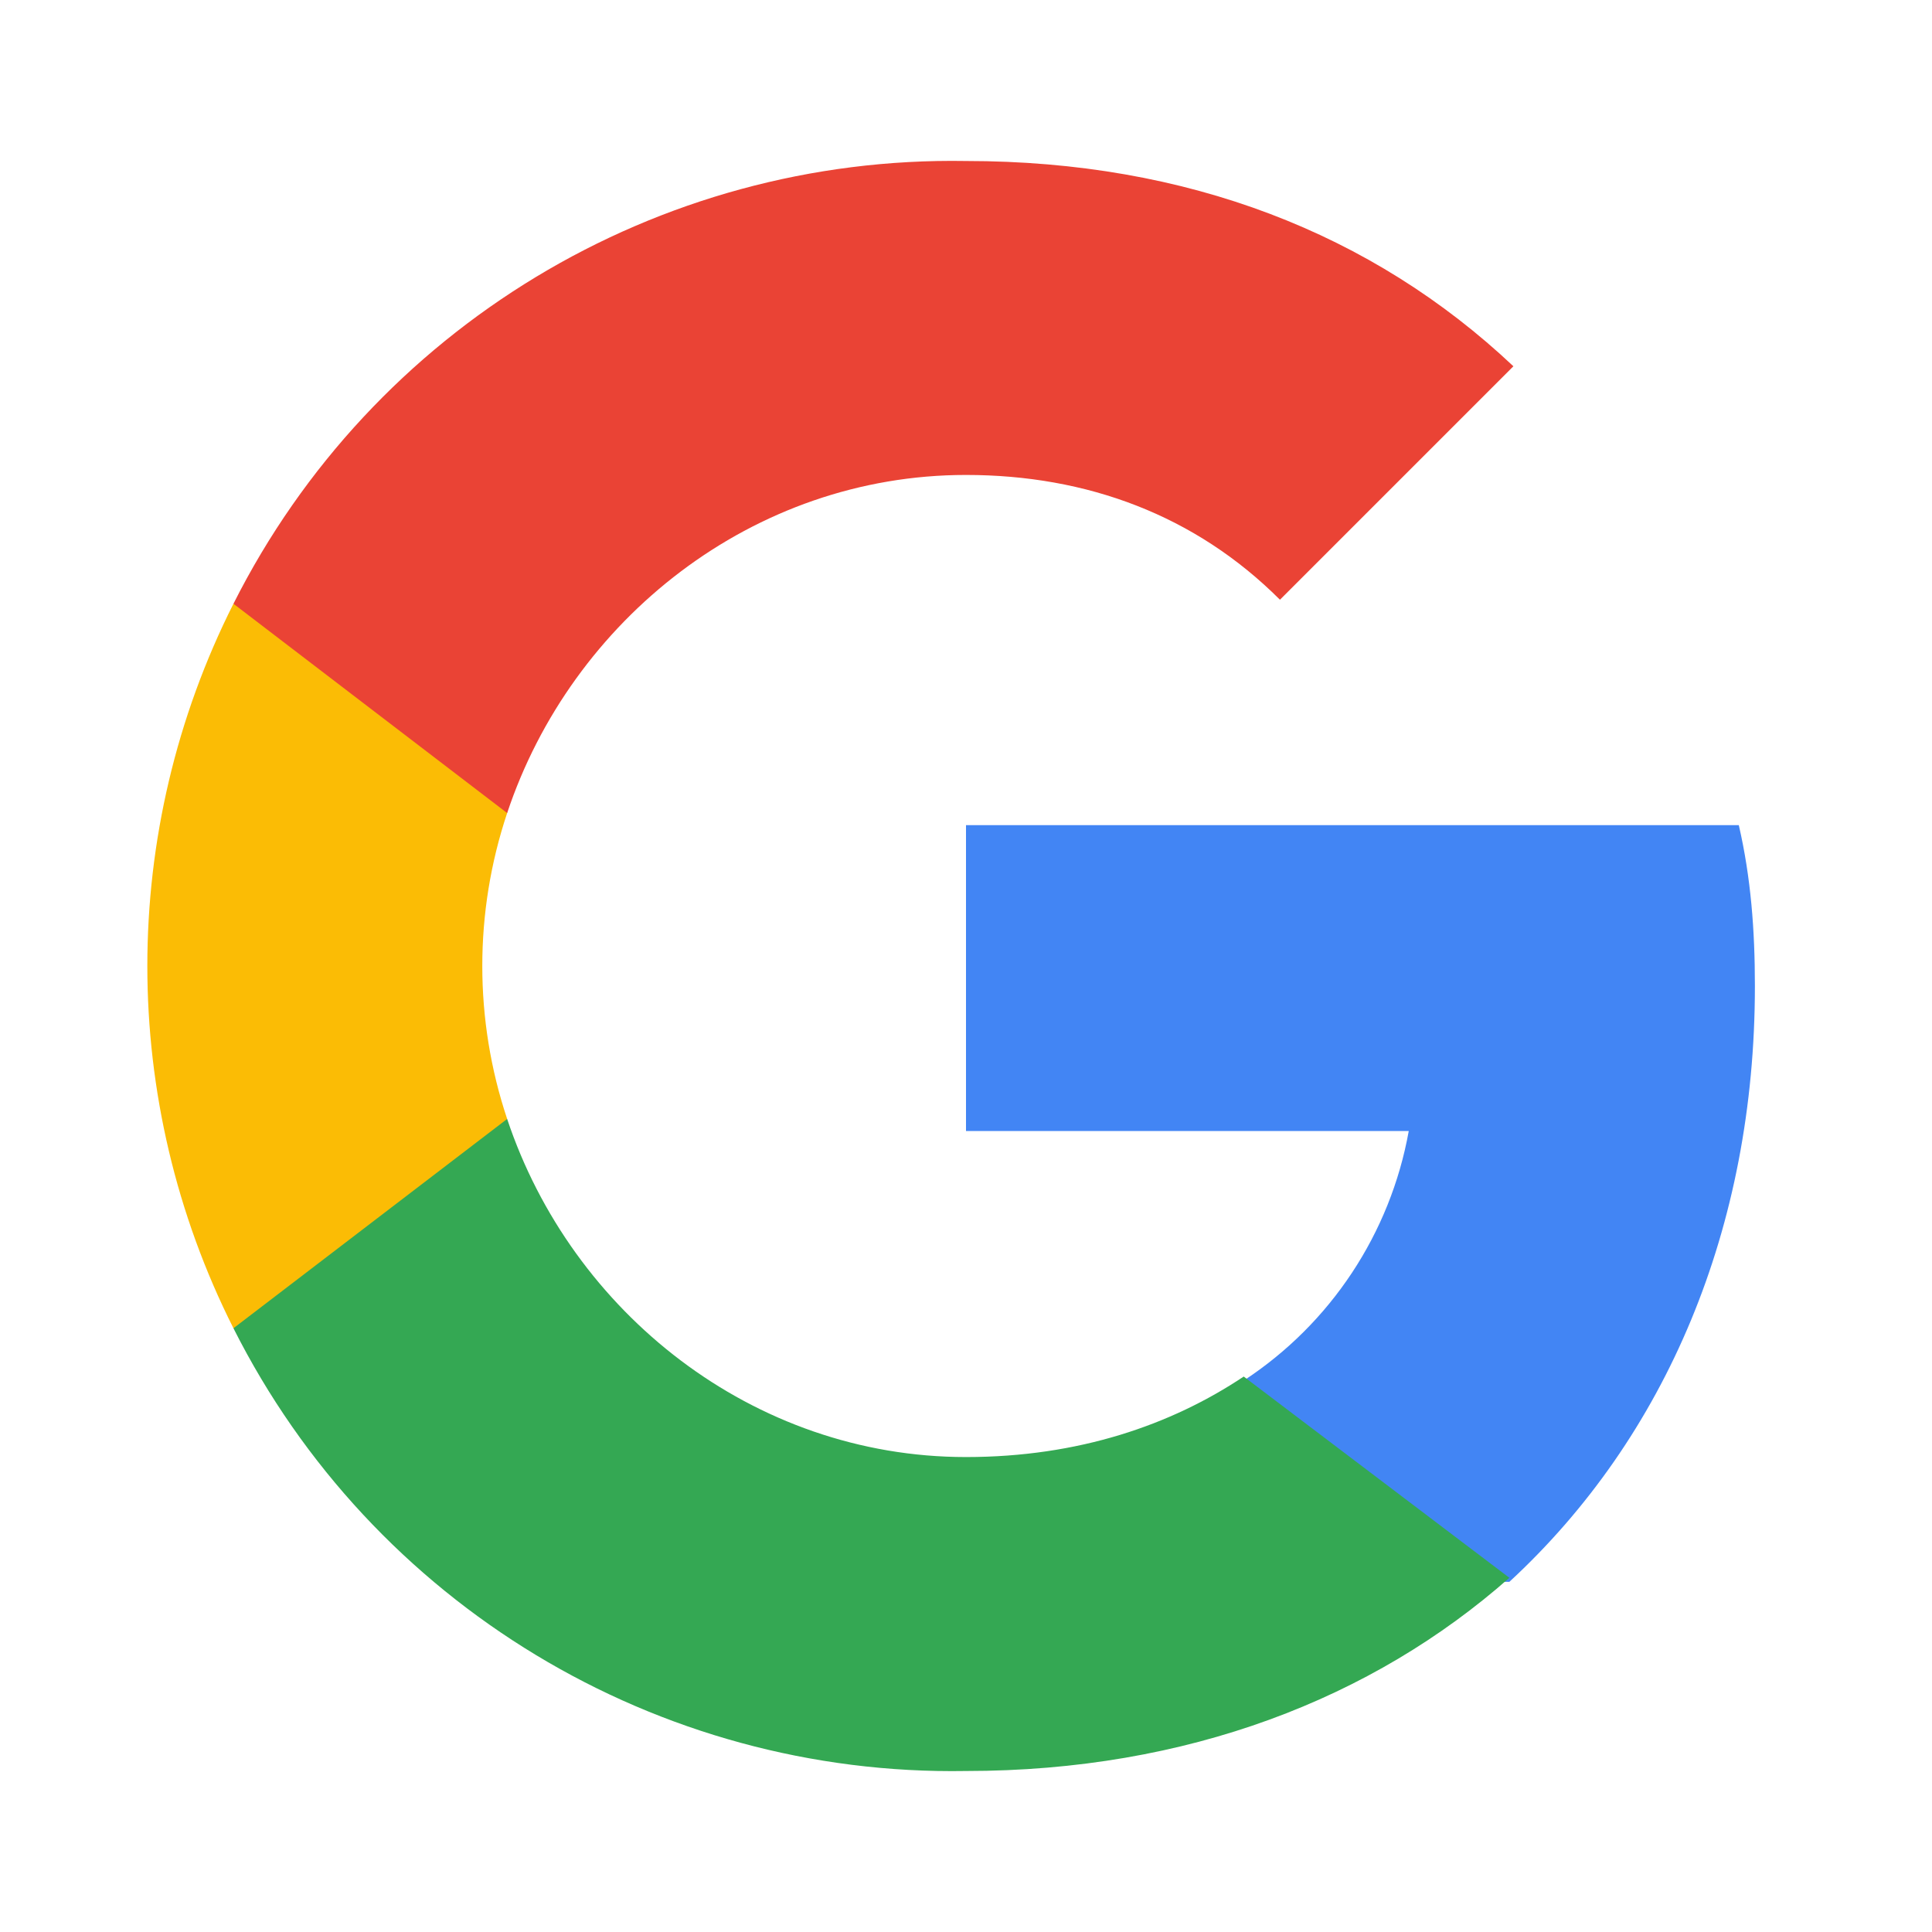
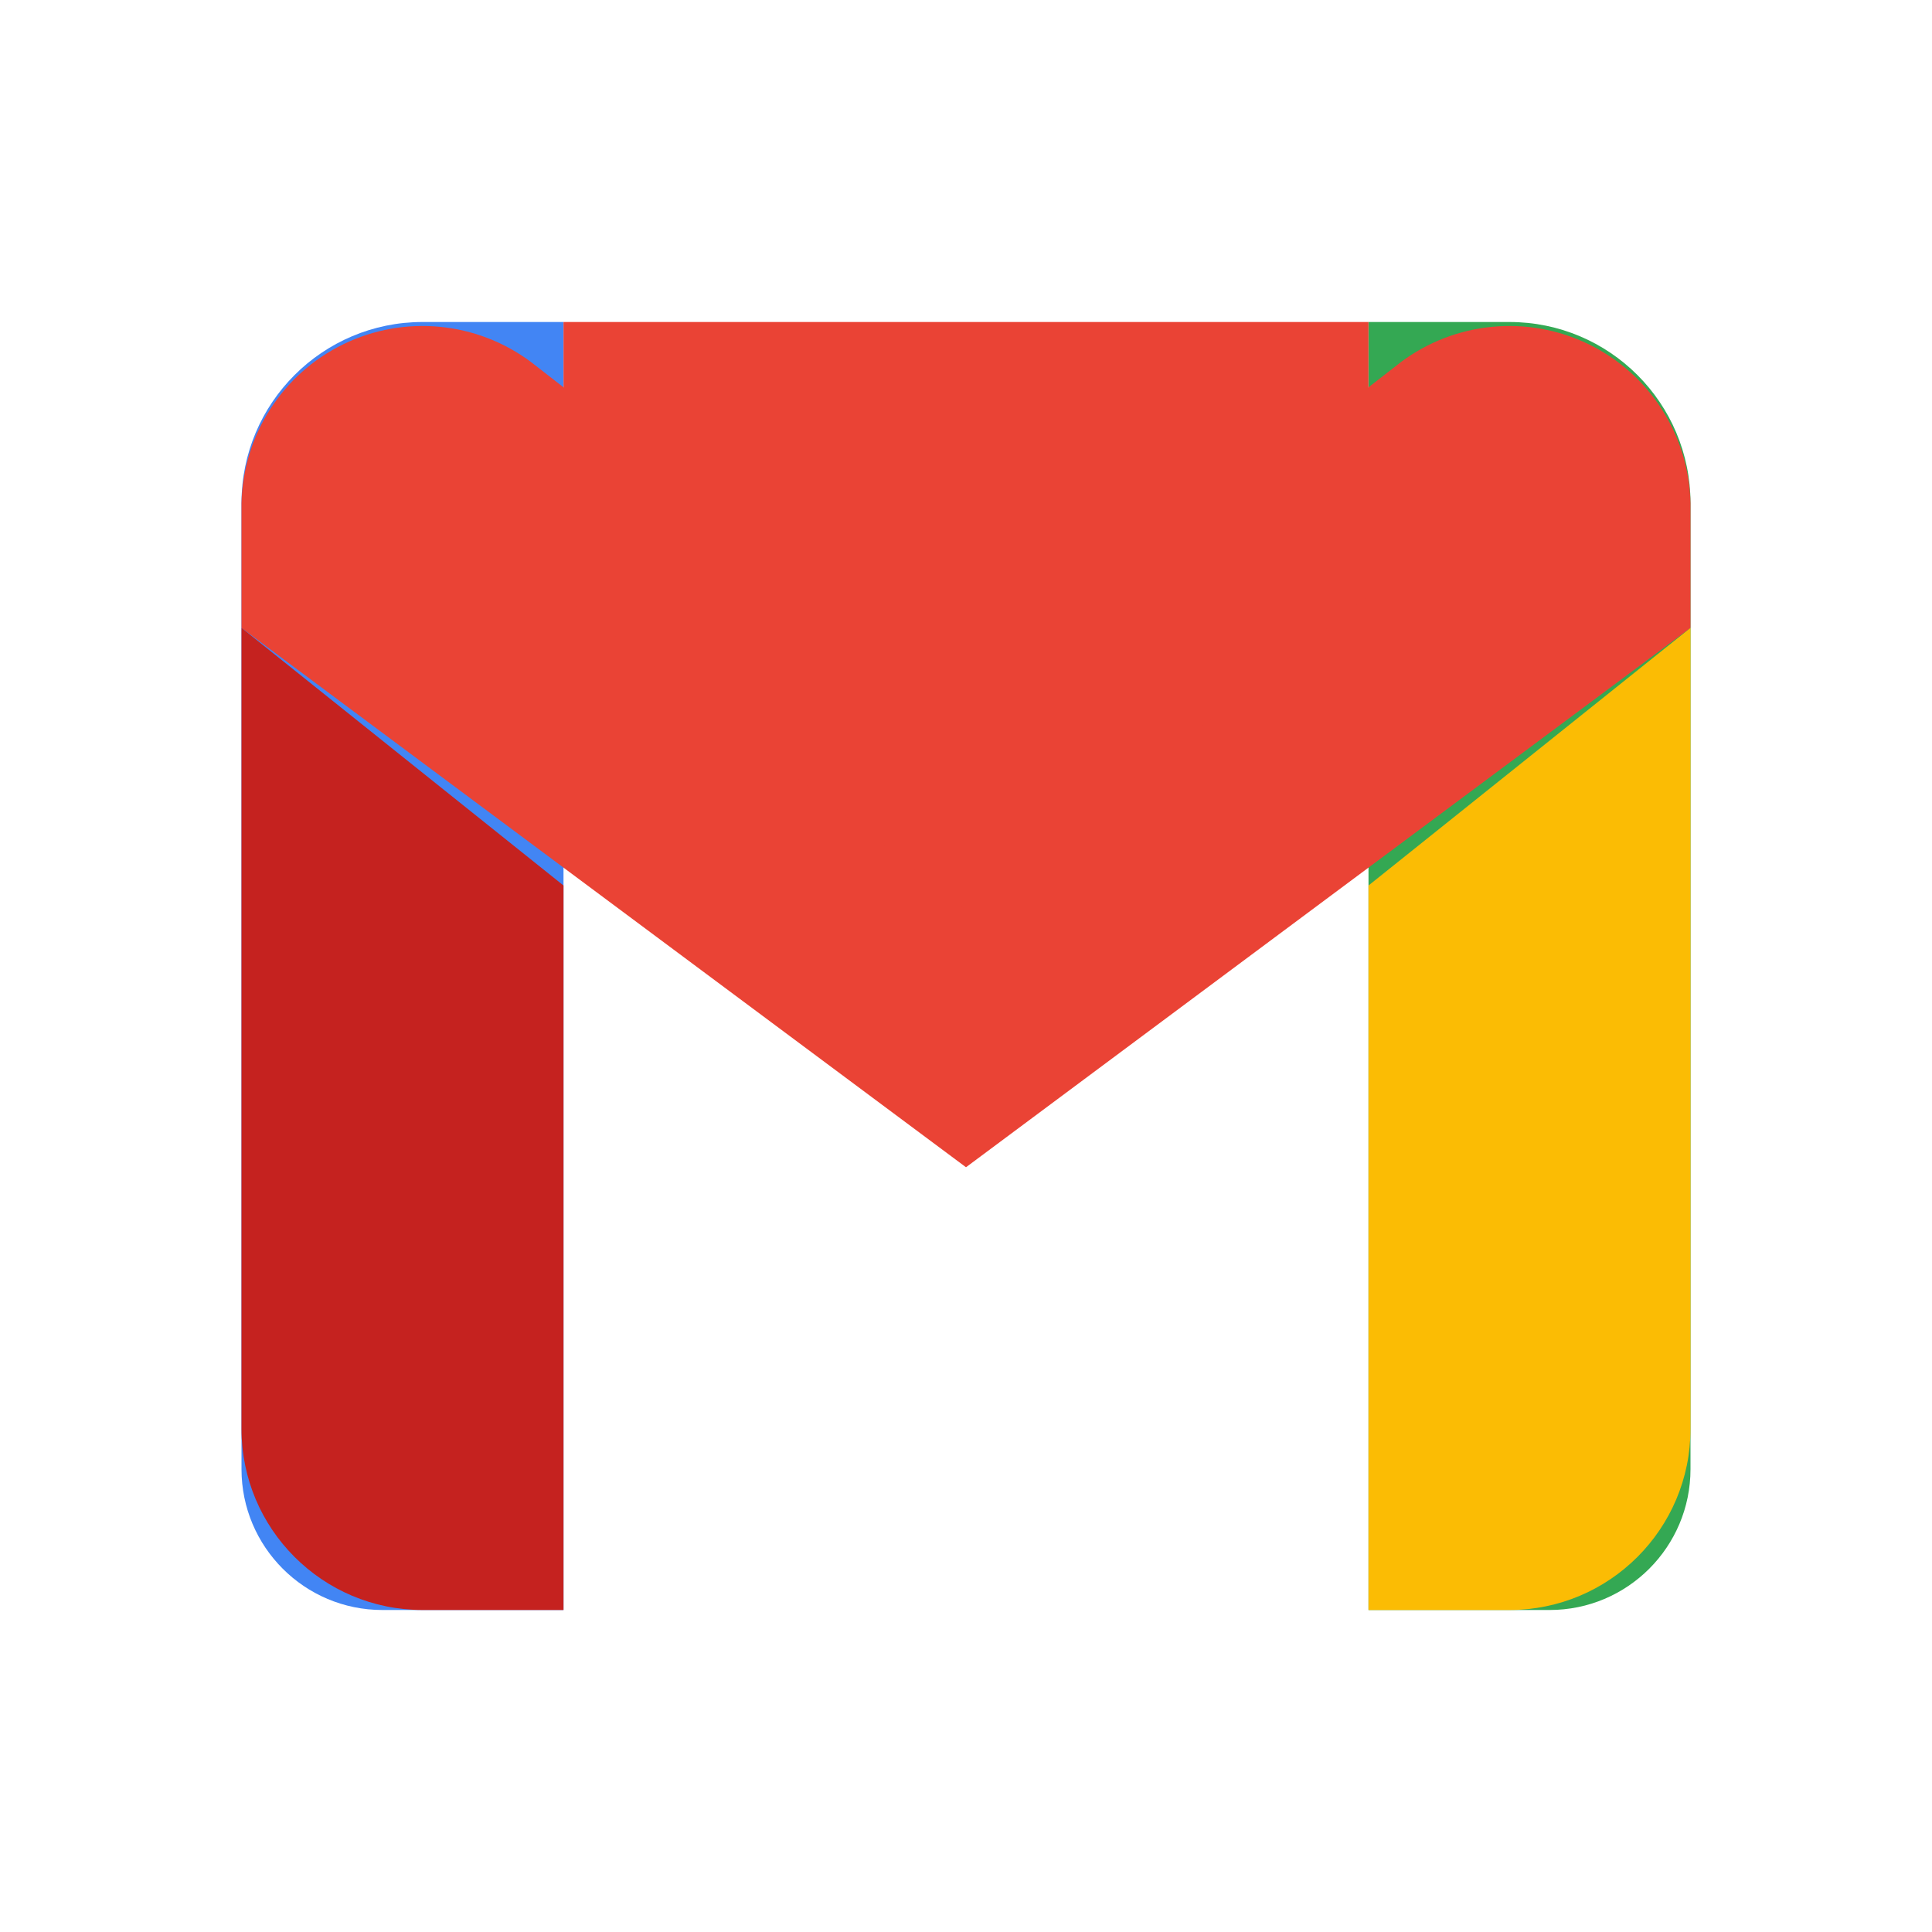
<svg xmlns="http://www.w3.org/2000/svg" viewBox="0 0 48 48">
-   <path fill="#4285F4" d="M43.6 24.5c0-1.4-.1-2.7-.4-4H24v7.6h11a9.4 9.4 0 0 1-4.1 6.2v5h6.6c3.9-3.6 6.1-8.8 6.1-14.8z" />
-   <path fill="#34A853" d="M24 44c5.5 0 10.1-1.8 13.5-4.8l-6.6-5c-1.8 1.2-4.1 2-6.9 2-5.3 0-9.8-3.6-11.4-8.4H5.8v5.2A20 20 0 0 0 24 44z" />
-   <path fill="#FBBC05" d="M12.6 27.8a12 12 0 0 1 0-7.6V15H5.8a20 20 0 0 0 0 18z" />
-   <path fill="#EA4335" d="M24 11.8c3 0 5.7 1 7.8 3.1l5.8-5.8C34.1 5.8 29.5 4 24 4A20 20 0 0 0 5.8 15l6.8 5.2c1.6-4.8 6.1-8.4 11.4-8.4z" />
+   <path fill="#4285F4" d="M6 12.5A4.5 4.5 0 0 1 10.5 8H14v32h-4.5A3.5 3.5 0 0 1 6 36.5z" />
+   <path fill="#34A853" d="M34 8h3.5a4.5 4.5 0 0 1 4.5 4.5v24a3.5 3.5 0 0 1-3.5 3.5H34z" />
+   <path fill="#EA4335" d="M6 12.5A4.5 4.5 0 0 1 13.2 9l10.8 8.4L34.8 9a4.5 4.5 0 0 1 7.2 3.5v3.1L24 29 6 15.6z" />
+   <path fill="#C5221F" d="M6 15.6 14 22v18h-3.5A4.5 4.5 0 0 1 6 35.5z" />
+   <path fill="#FBBC04" d="M34 22l8-6.4v19.9a4.5 4.5 0 0 1-4.5 4.5H34z" />
+   <path fill="#EA4335" d="M14 8h20v6.8L24 22.6 14 14.8z" />
</svg>
